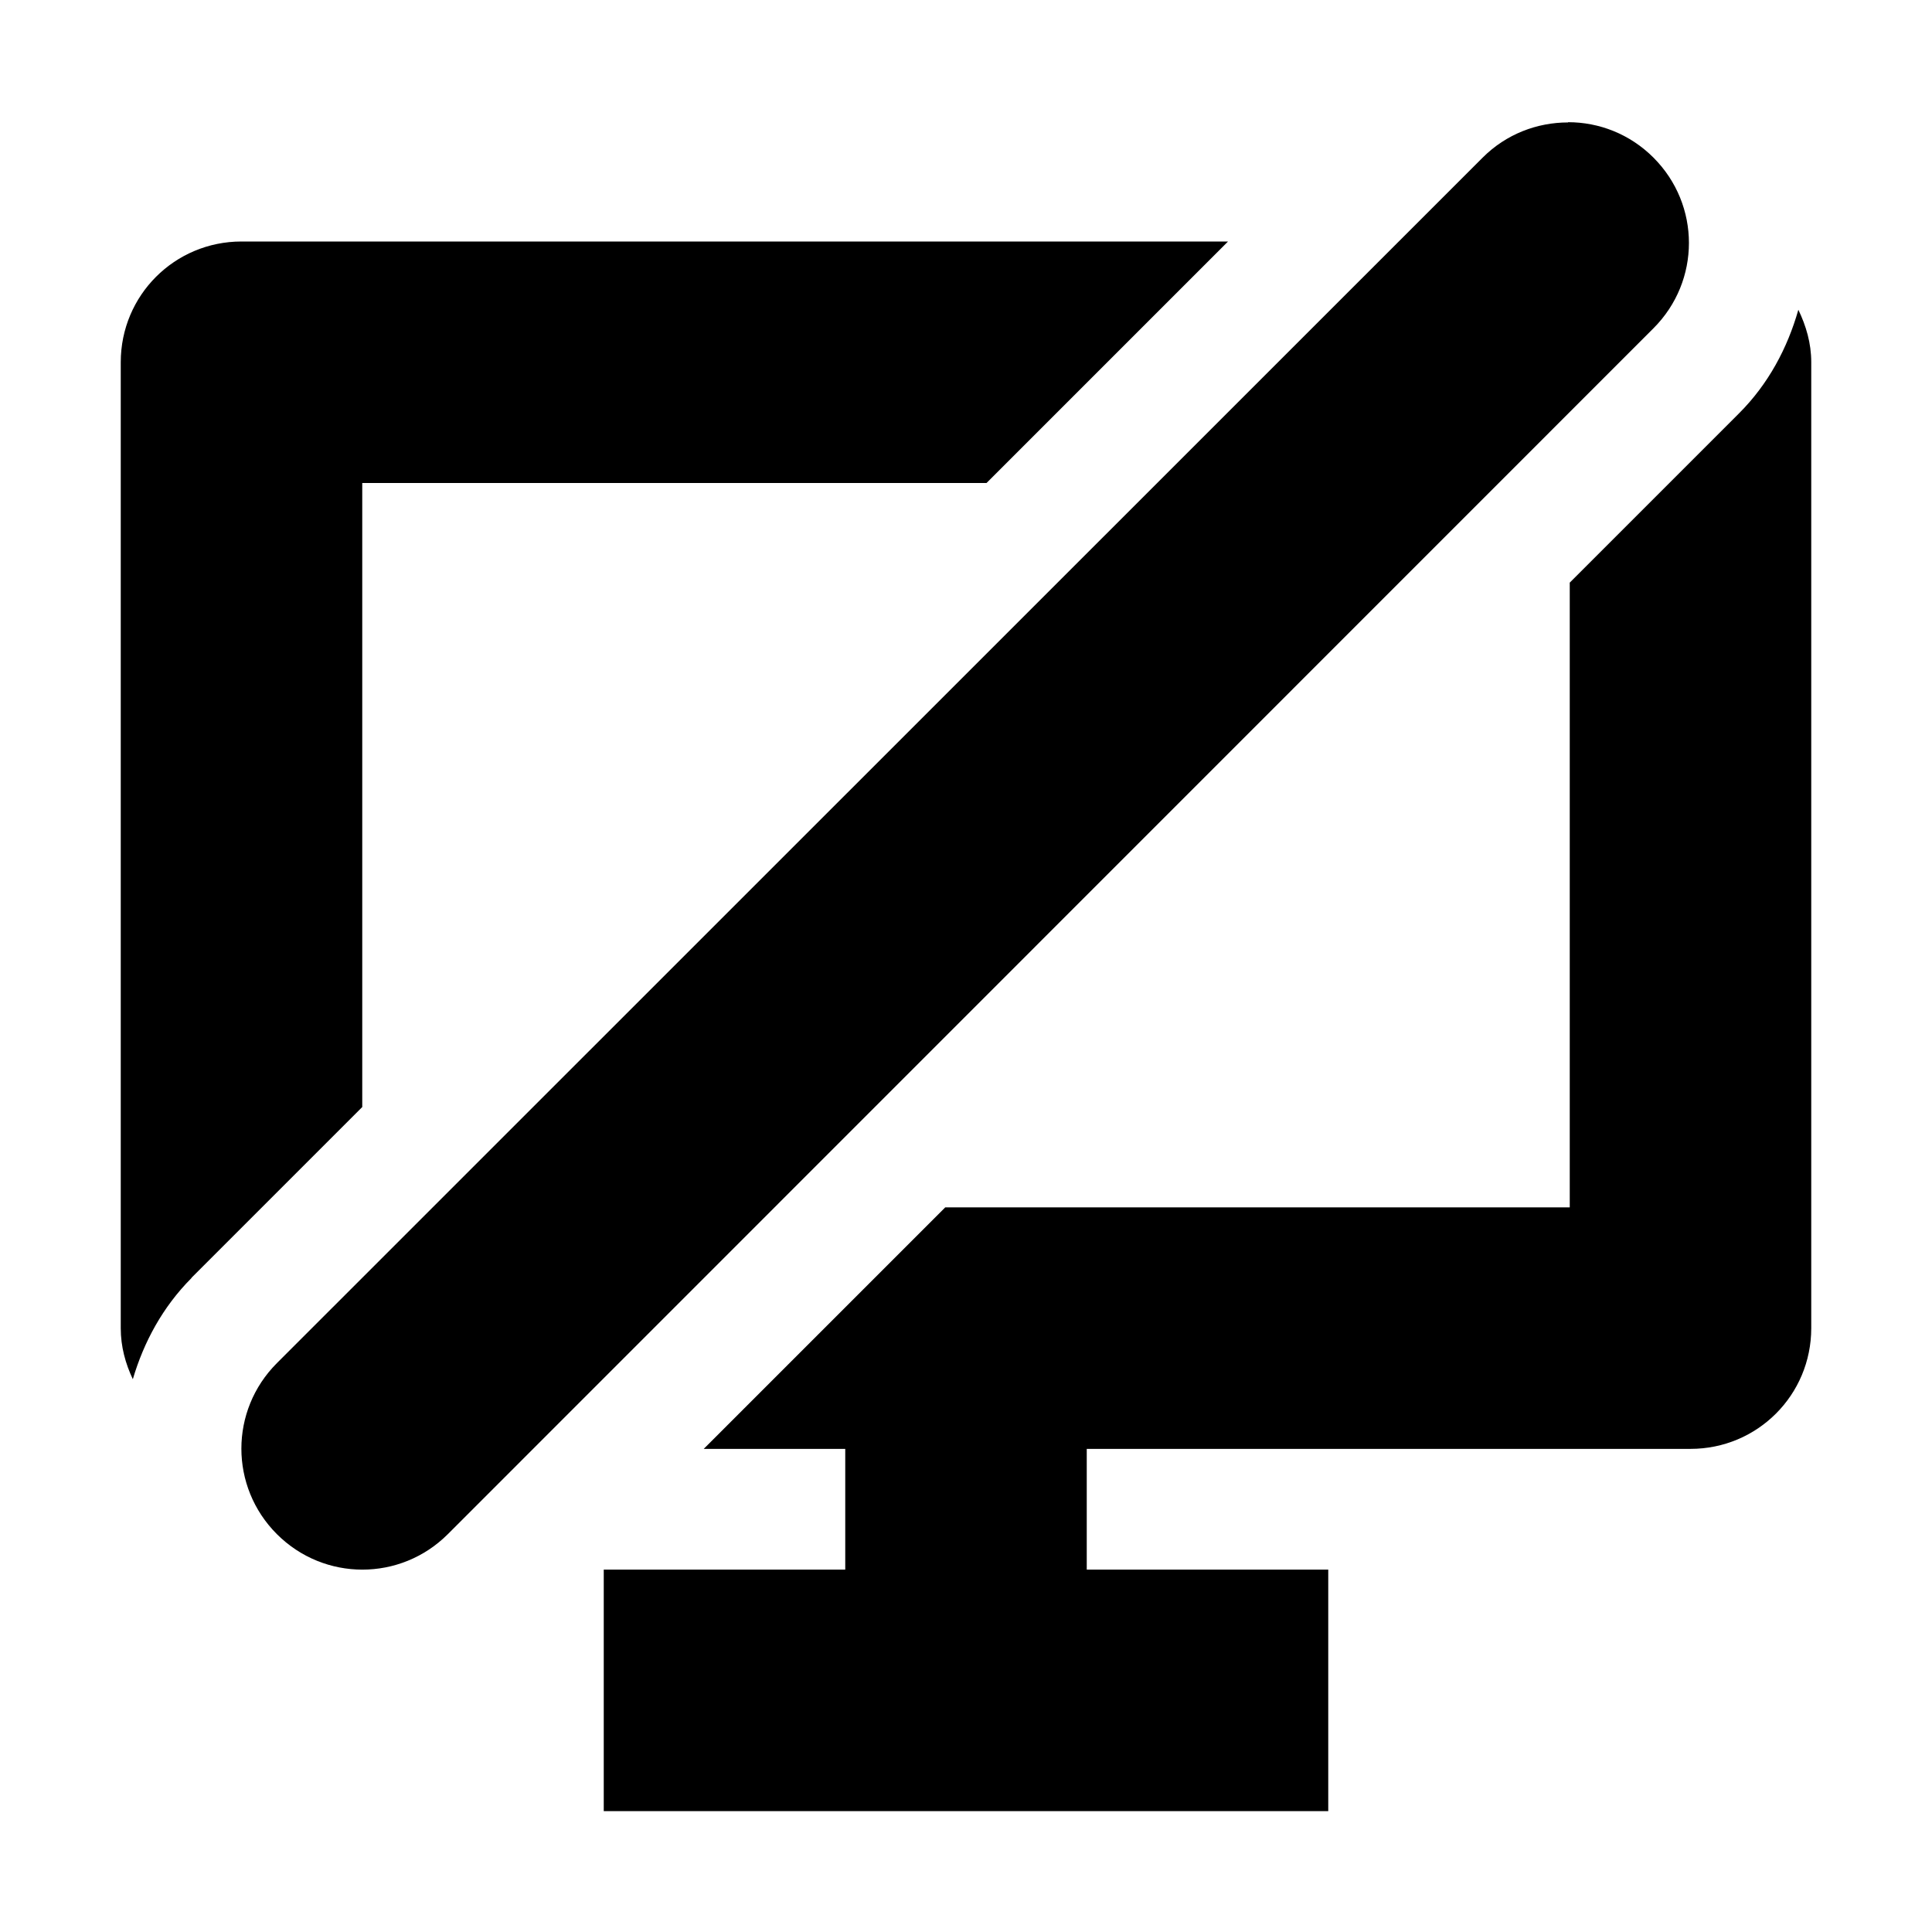
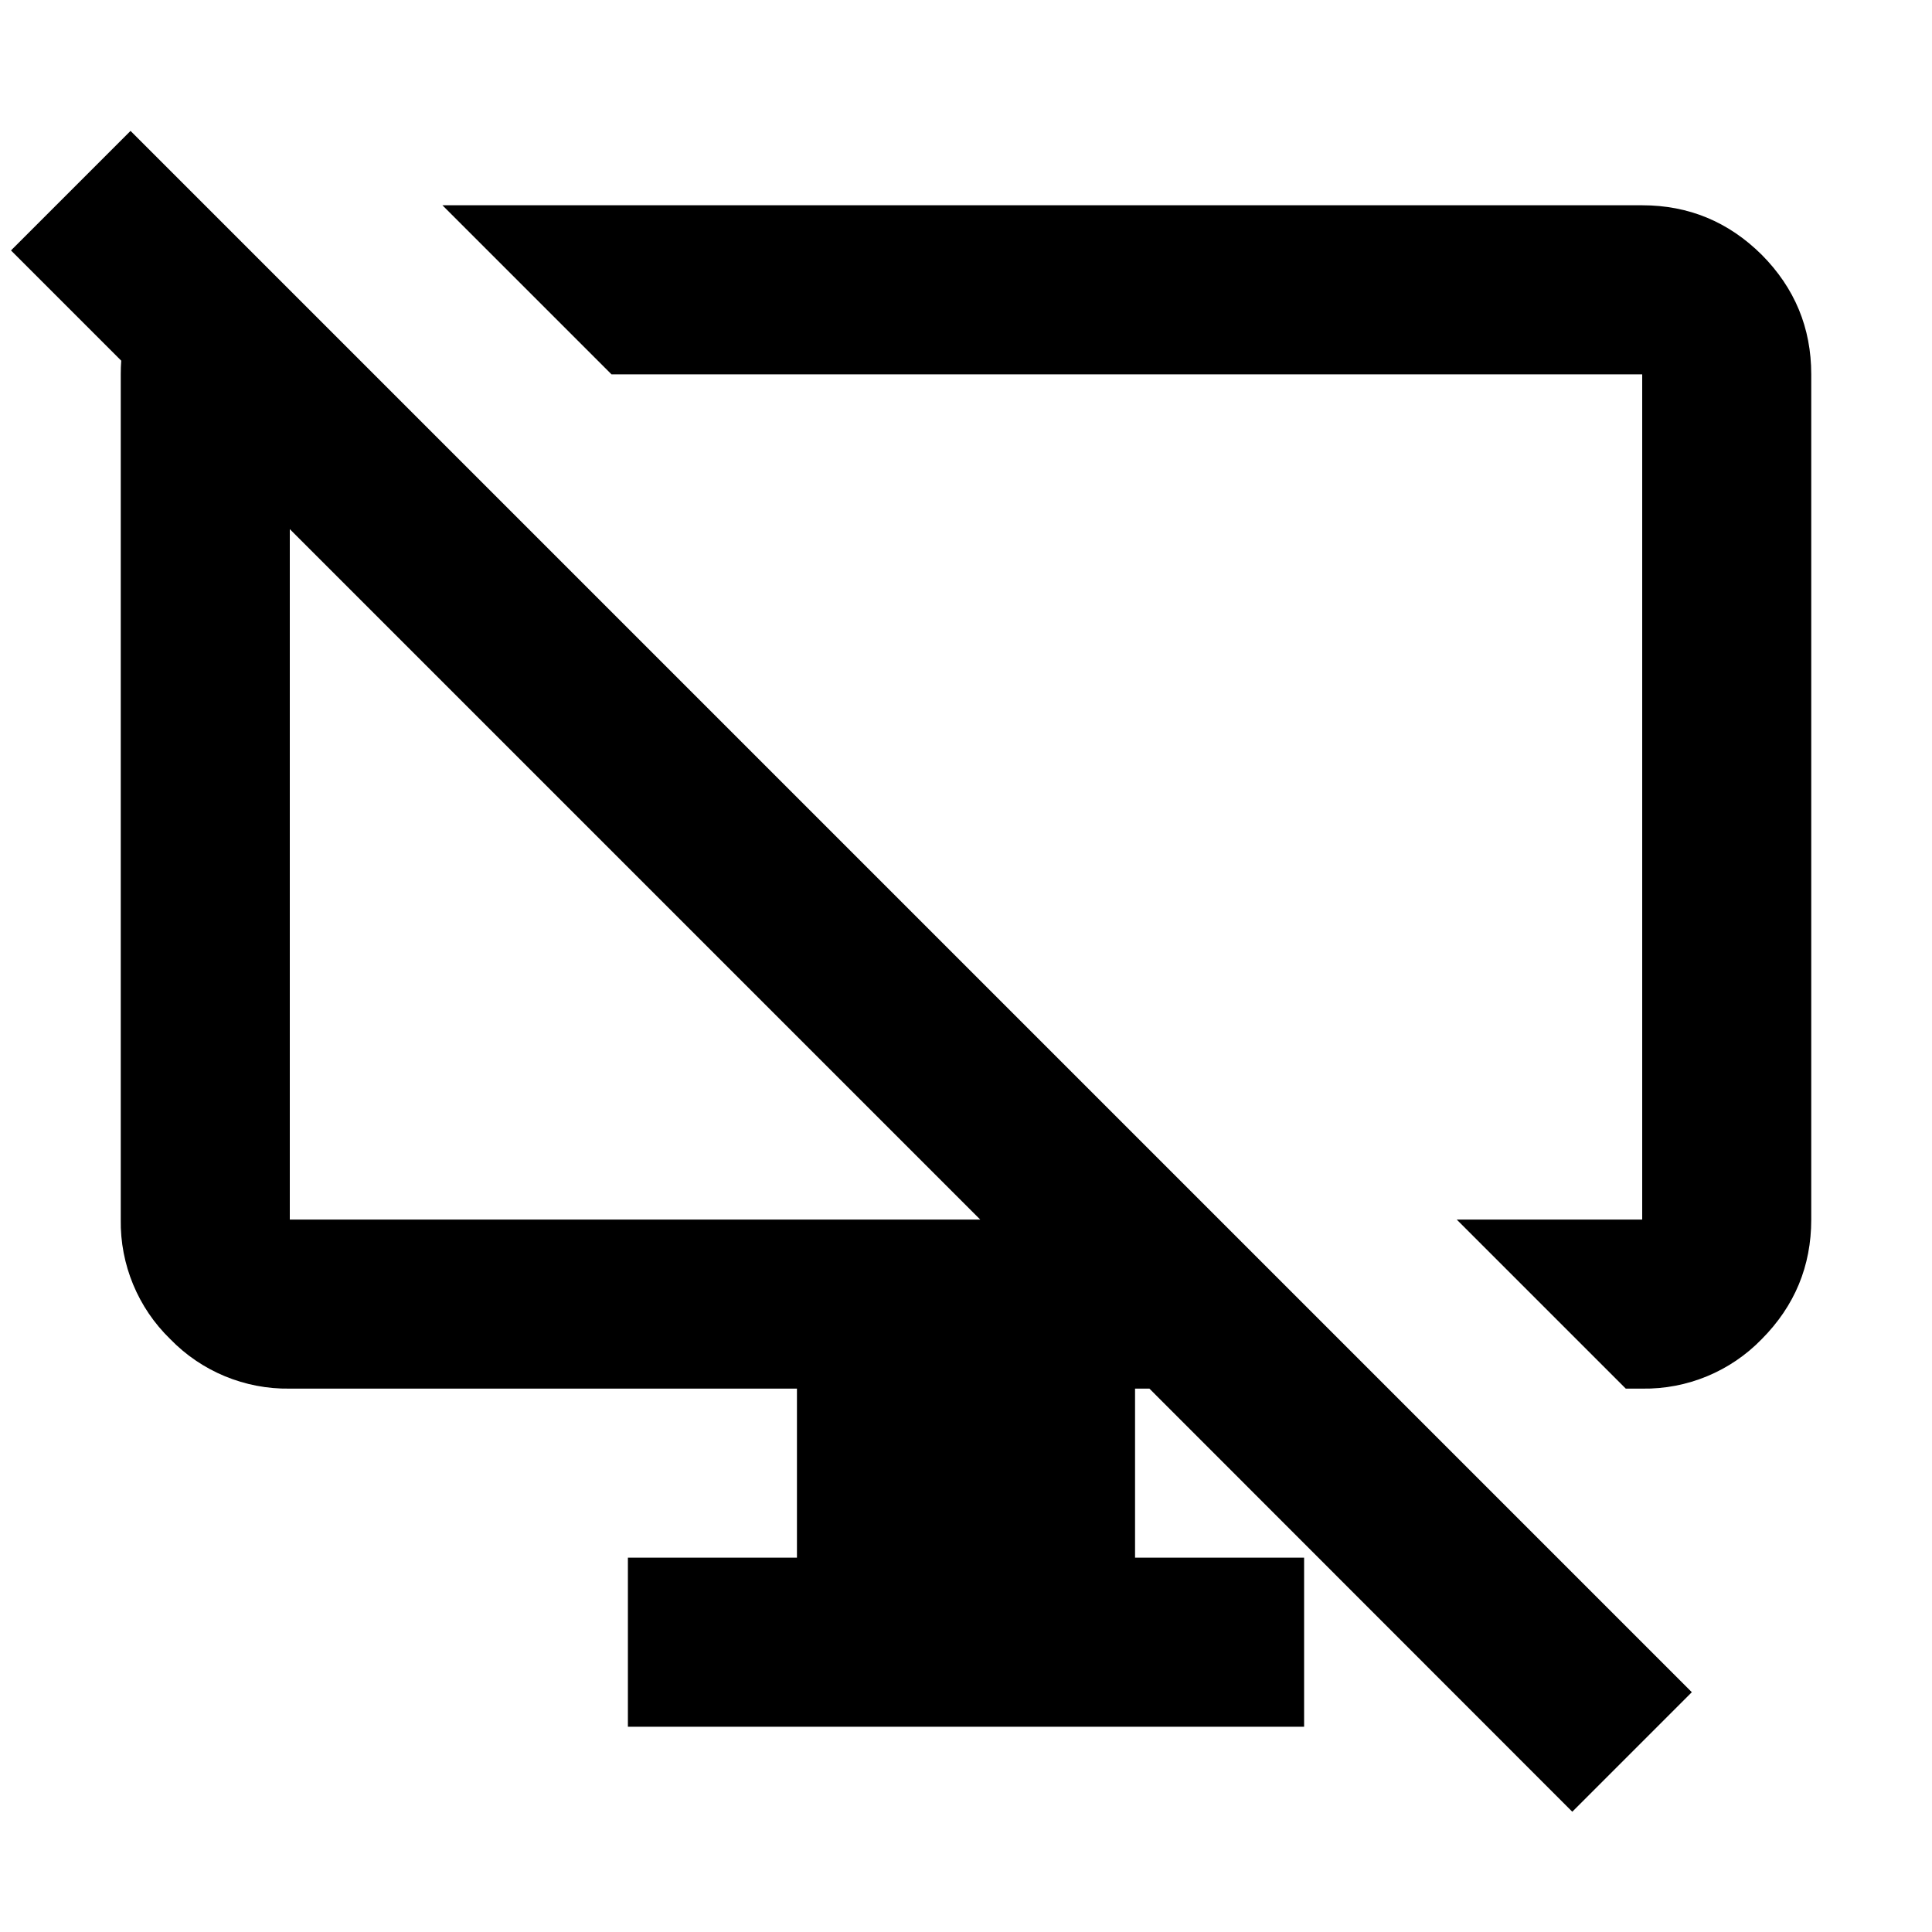
- <svg xmlns="http://www.w3.org/2000/svg" width="16" height="16" version="1.1" viewBox="0 0 16 16">
-   <path d="m12.986 1.012v2e-3c-0.255 0-0.511 0.095-0.707 0.291l-9.986 9.984c-0.392 0.392-0.392 1.024 0 1.416 0.392 0.392 1.024 0.392 1.416 0l9.984-9.986c0.392-0.392 0.392-1.022 0-1.414-0.196-0.196-0.451-0.293-0.707-0.293zm-10.986 0.988c-0.554 0-1 0.446-1 1v8c0 0.152 0.039 0.293 0.1 0.422 0.091-0.308 0.247-0.598 0.486-0.838v-2e-3l1.414-1.414v-5.168h5.17l2-2h-8.17zm12.893 0.566c-0.09 0.316-0.248 0.615-0.493 0.859l-1.4 1.4v5.174h-5.172l-2 2h1.172v1h-2v2h6v-2h-2v-1h5c0.554 0 1-0.446 1-1v-8c0-0.157-0.043-0.301-0.107-0.434z" />
+ <svg xmlns="http://www.w3.org/2000/svg" viewBox="0 0 16 16" height="16" width="16" xml:space="preserve" style="fill-rule:evenodd;clip-rule:evenodd;stroke-linejoin:round;stroke-miterlimit:2">
+   <path d="m1.004 2.987-.913-.913.99-.99 12.93 12.93-.99.99L9.519 11.5H9.4v1.4h1.4v1.4H5.2v-1.4h1.4v-1.4H2.4a1.35 1.35 0 0 1-.99-.41A1.35 1.35 0 0 1 1 10.1v-7c0-.038.001-.076.004-.113ZM8.118 10.1 2.4 4.382V10.1h5.718ZM3.664 1.7H13.6c.385 0 .715.137.99.41.273.275.41.605.41.99v7c0 .385-.137.715-.41.99a1.35 1.35 0 0 1-.99.41h-.136l-1.4-1.4H13.6v-7H5.064l-1.4-1.4Z" />
</svg>
